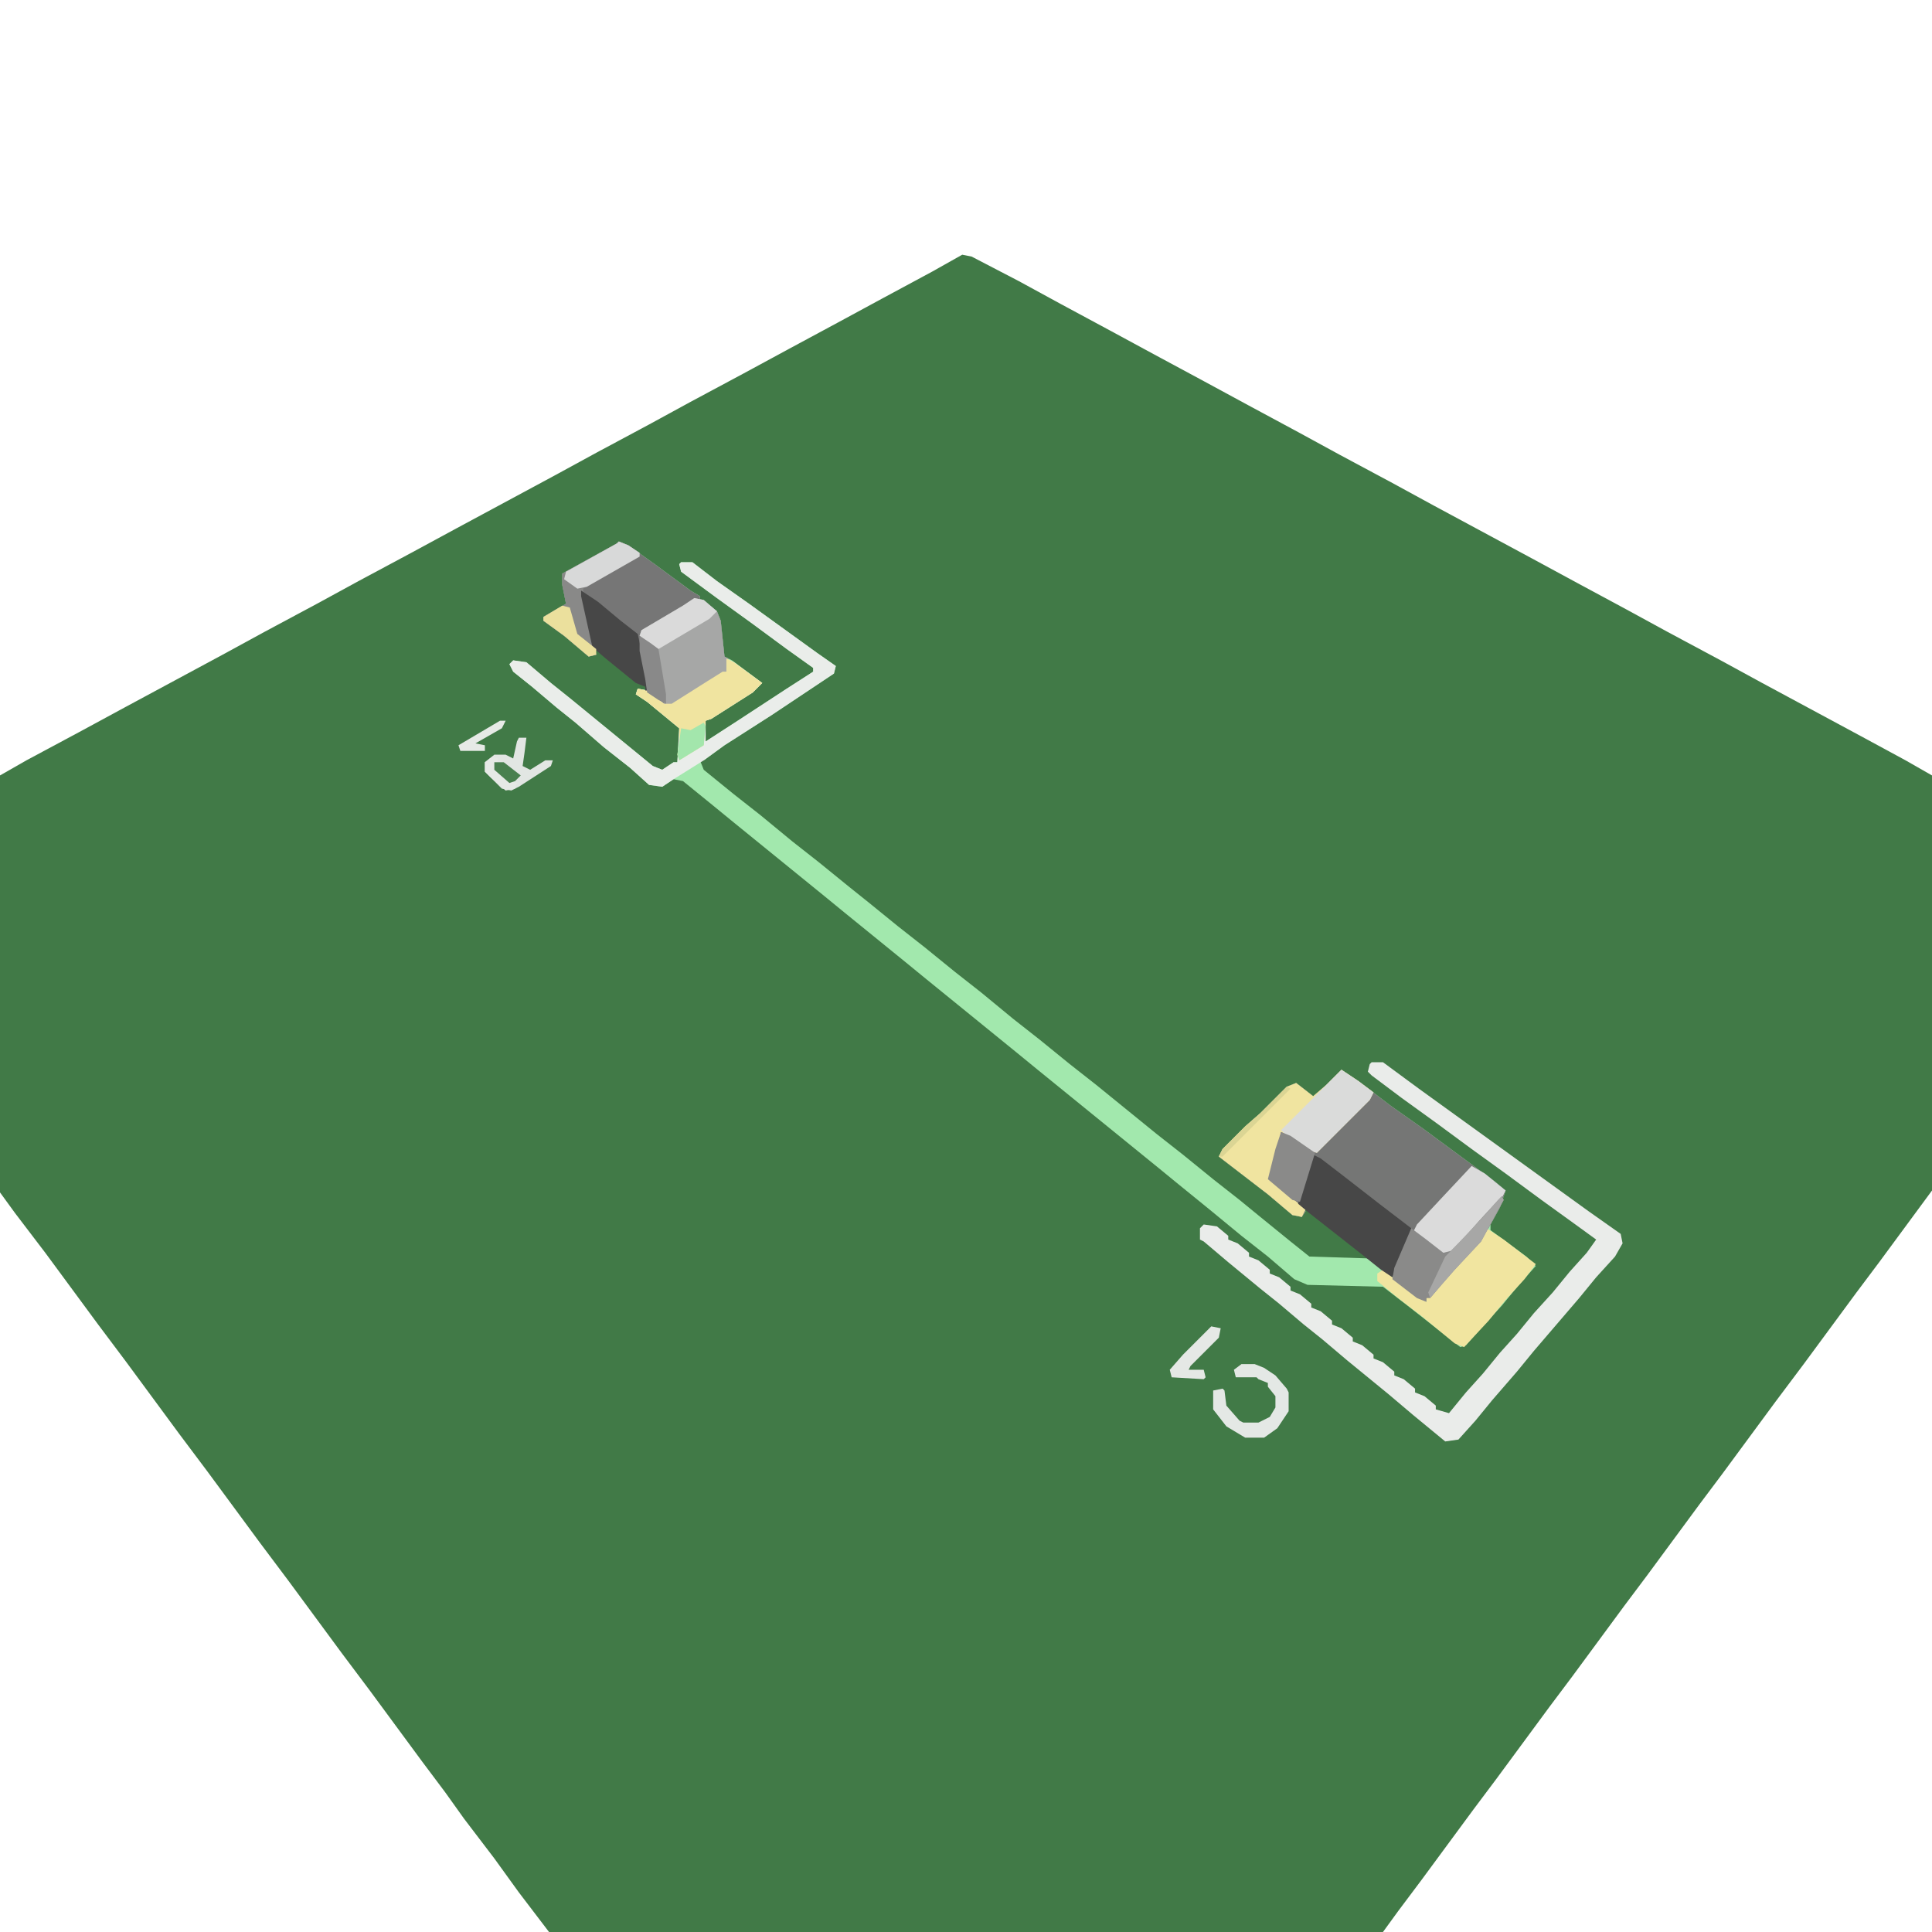
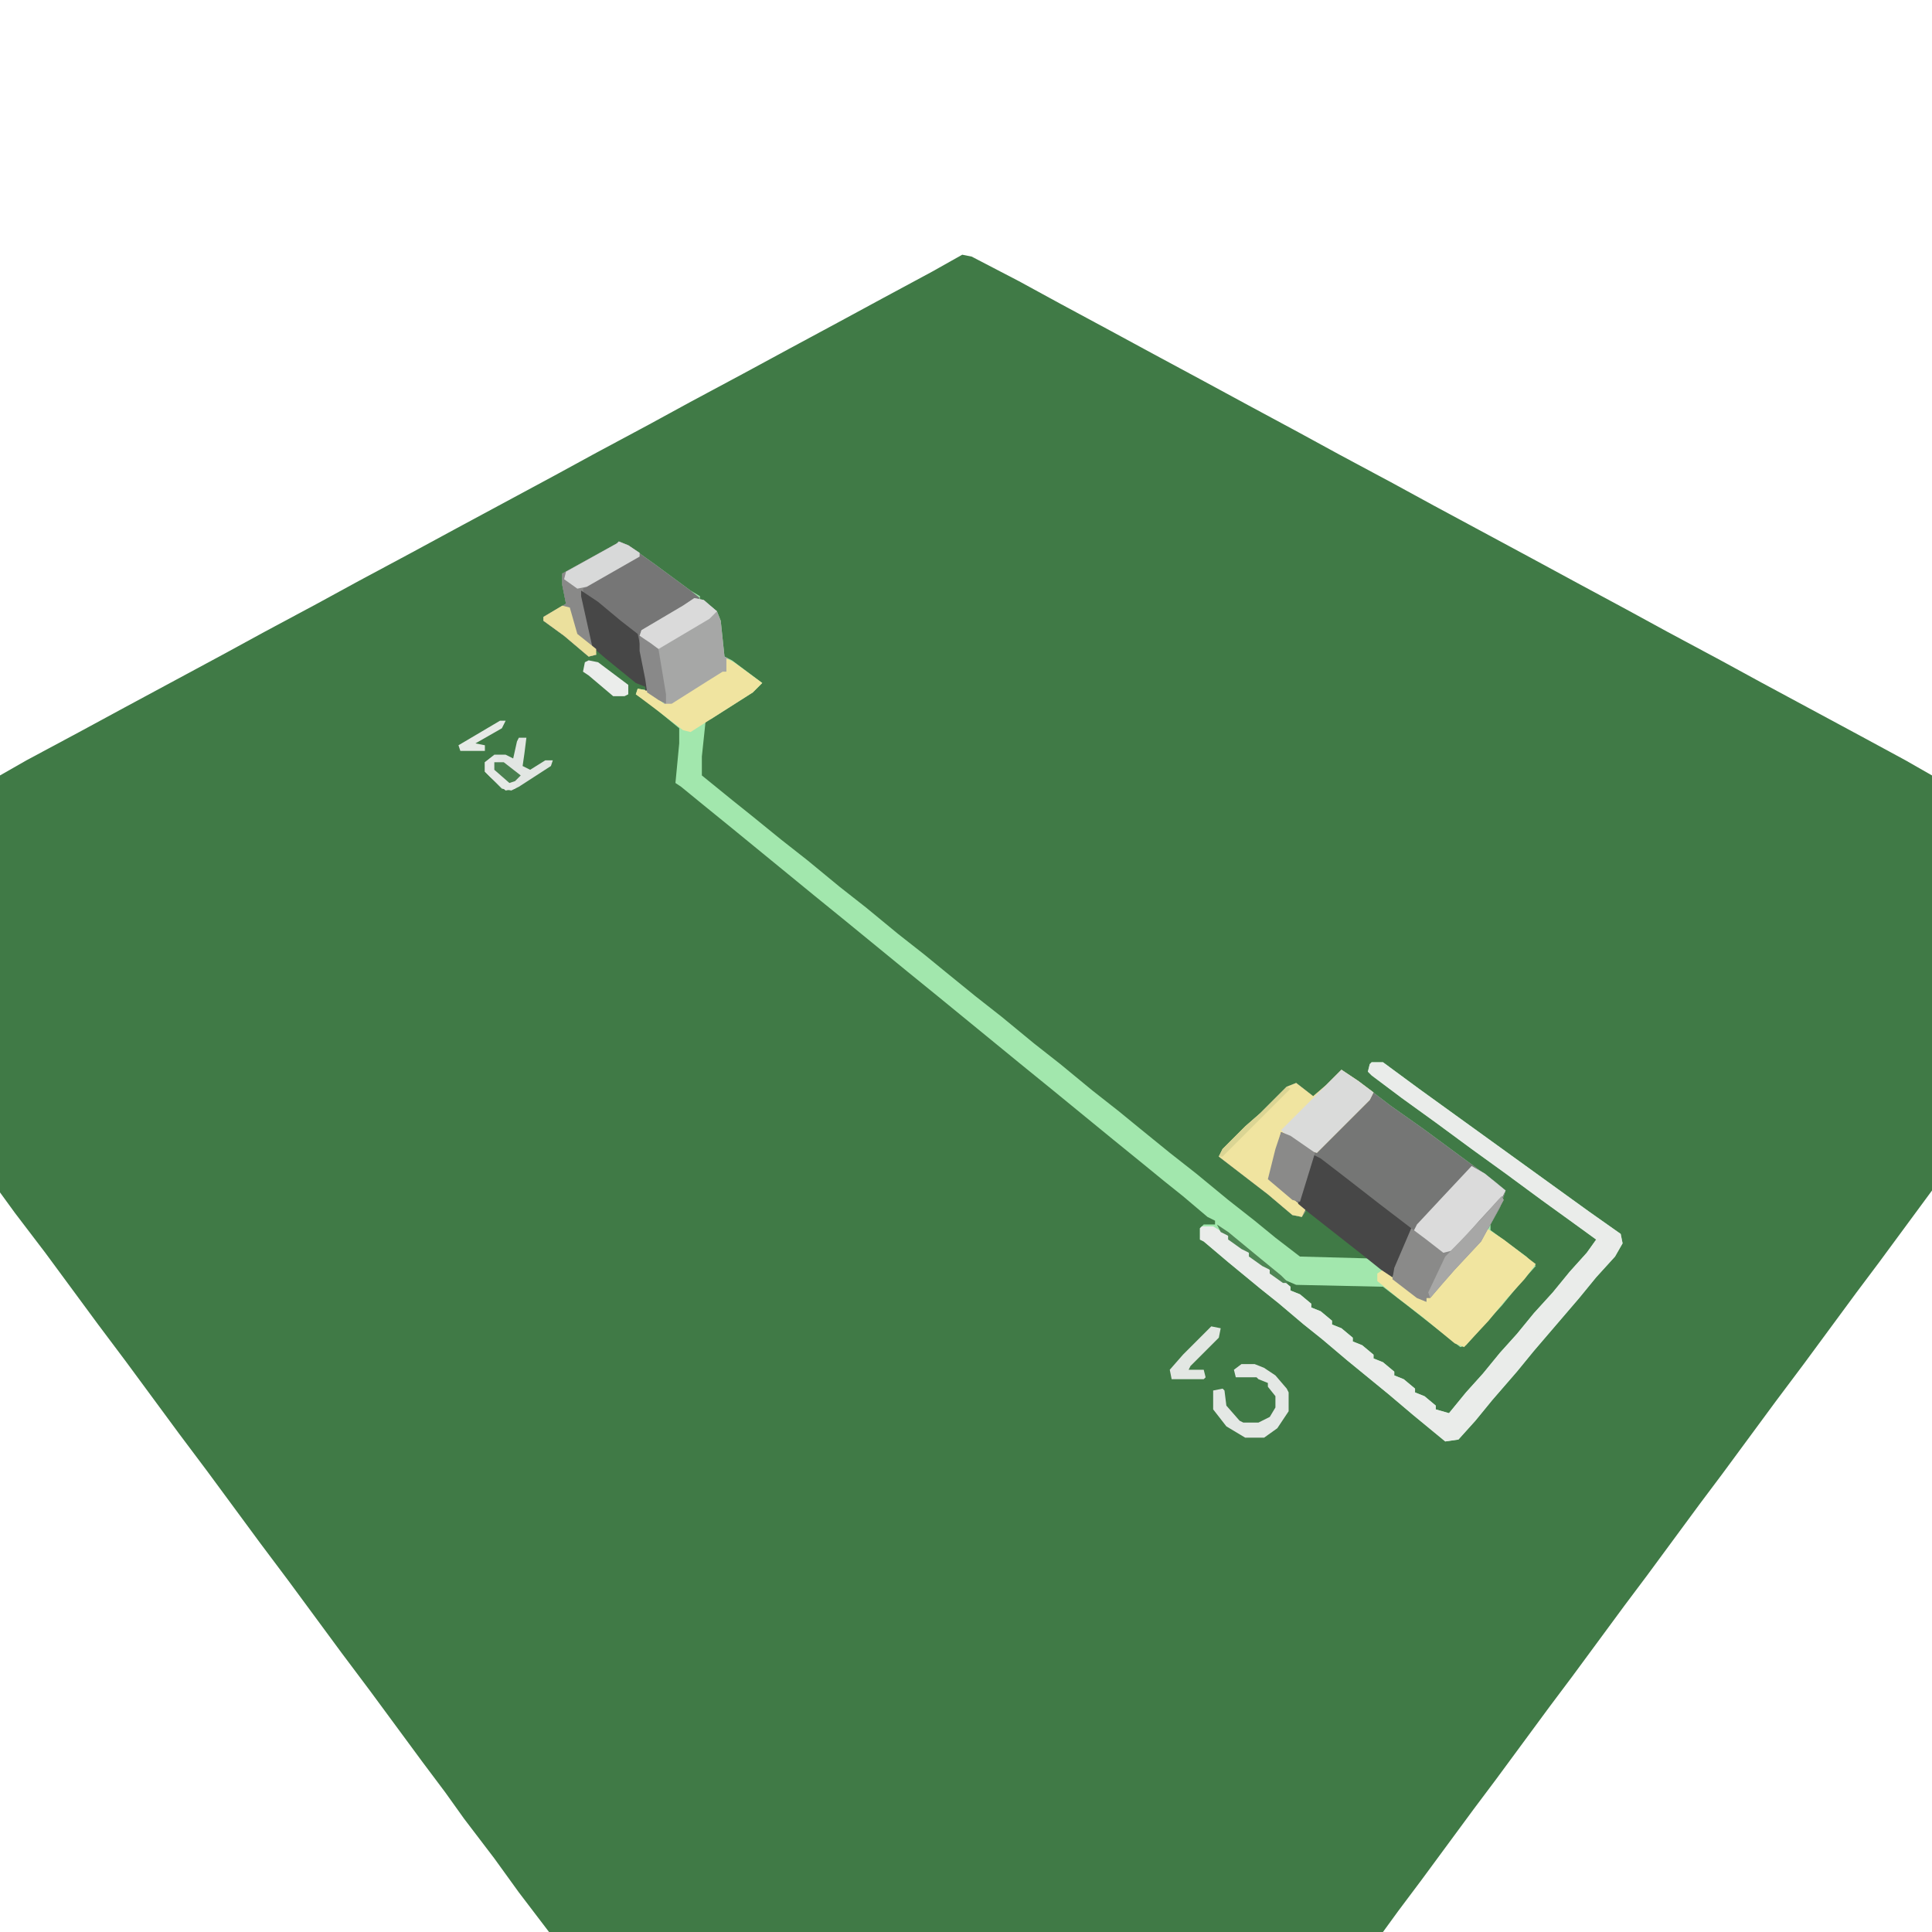
<svg xmlns="http://www.w3.org/2000/svg" version="1.1" width="1024" height="1024">
-   <path d="M0,0 L5,1 L30,14 L52,26 L78,40 L102,53 L128,67 L152,80 L178,94 L200,106 L228,121 L250,133 L276,147 L302,161 L326,174 L352,188 L374,200 L402,215 L424,227 L450,241 L476,255 L500,268 L514,276 L514,496 L500,515 L486,534 L474,550 L460,569 L446,588 L431,608 L417,627 L403,646 L391,662 L377,681 L363,700 L351,716 L337,735 L323,754 L311,770 L297,789 L283,808 L271,824 L257,843 L243,862 L231,878 L223,889 L-219,889 L-235,868 L-248,850 L-264,829 L-274,815 L-286,799 L-300,780 L-314,761 L-329,741 L-343,722 L-357,703 L-372,683 L-386,664 L-400,645 L-415,625 L-429,606 L-443,587 L-458,567 L-472,548 L-486,529 L-502,508 L-510,497 L-510,276 L-496,268 L-468,253 L-444,240 L-418,226 L-392,212 L-370,200 L-342,185 L-320,173 L-292,158 L-268,145 L-242,131 L-216,117 L-194,105 L-166,90 L-144,78 L-116,63 L-92,50 L-66,36 L-42,23 L-16,9 Z " fill="#417A47" transform="translate(510,135)" />
-   <path d="M0,0 L5,2 L19,12 L38,26 L43,29 L43,31 L47,33 L52,37 L54,42 L56,61 L60,63 L76,75 L71,80 L49,94 L46,95 L46,106 L63,95 L89,78 L103,69 L103,67 L89,57 L70,43 L52,30 L33,16 L32,12 L33,11 L39,11 L52,21 L69,33 L87,46 L105,59 L115,66 L114,70 L102,78 L81,92 L56,108 L45,116 L43,116 L45,121 L61,134 L75,145 L92,159 L106,170 L122,183 L132,191 L148,204 L162,215 L178,228 L192,239 L209,253 L223,264 L239,277 L253,288 L269,301 L285,314 L299,325 L315,338 L329,349 L340,358 L356,371 L366,379 L398,380 L409,389 L419,367 L419,364 L403,352 L388,340 L375,330 L368,325 L364,341 L361,351 L364,355 L362,358 L357,357 L344,346 L331,336 L318,326 L320,322 L332,310 L340,303 L354,289 L359,287 L368,294 L375,288 L383,280 L392,286 L409,299 L426,311 L445,325 L464,339 L470,344 L467,353 L462,362 L462,365 L481,379 L486,384 L477,394 L468,405 L456,418 L449,426 L446,427 L432,416 L418,405 L405,395 L365,394 L358,391 L344,379 L330,368 L313,354 L297,341 L286,332 L270,319 L254,306 L238,293 L222,280 L211,271 L195,258 L179,245 L163,232 L152,223 L136,210 L120,197 L109,188 L93,175 L77,162 L61,149 L50,140 L34,127 L29,126 L23,130 L16,129 L6,120 L-8,109 L-23,96 L-33,88 L-46,77 L-56,69 L-58,65 L-56,63 L-49,64 L-36,75 L-26,83 L-15,92 L-4,101 L7,110 L18,119 L23,121 L29,117 L31,117 L32,99 L15,85 L9,81 L10,78 L16,79 L12,63 L9,49 L-6,37 L-19,27 L-15,47 L-13,56 L-12,60 L-16,61 L-29,50 L-40,42 L-40,40 L-28,33 L-30,23 L-30,17 L-1,1 Z " fill="#A2E8AD" transform="translate(328,287)" />
+   <path d="M0,0 L5,1 L30,14 L52,26 L78,40 L102,53 L128,67 L152,80 L178,94 L200,106 L228,121 L250,133 L276,147 L302,161 L326,174 L352,188 L374,200 L402,215 L424,227 L450,241 L476,255 L500,268 L514,276 L514,496 L500,515 L486,534 L474,550 L460,569 L446,588 L431,608 L417,627 L403,646 L391,662 L377,681 L363,700 L351,716 L337,735 L323,754 L311,770 L297,789 L283,808 L271,824 L257,843 L243,862 L231,878 L223,889 L-219,889 L-235,868 L-248,850 L-264,829 L-274,815 L-286,799 L-300,780 L-314,761 L-329,741 L-343,722 L-357,703 L-372,683 L-386,664 L-400,645 L-415,625 L-429,606 L-443,587 L-458,567 L-472,548 L-486,529 L-502,508 L-510,497 L-510,276 L-496,268 L-468,253 L-444,240 L-418,226 L-392,212 L-370,200 L-342,185 L-320,173 L-292,158 L-268,145 L-242,131 L-216,117 L-194,105 L-166,90 L-144,78 L-116,63 L-92,50 L-66,36 L-42,23 L-16,9 Z " fill="#407A46" transform="translate(510,135)" />
+   <path d="M0,0 L5,2 L19,12 L38,26 L43,29 L43,31 L47,33 L52,37 L54,42 L56,61 L60,63 L76,75 L71,80 L49,94 L46,95 L44,114 L44,124 L60,137 L70,145 L86,158 L100,169 L117,183 L131,194 L148,208 L162,219 L173,228 L189,241 L203,252 L220,266 L234,277 L251,291 L265,302 L276,311 L292,324 L306,335 L323,349 L337,360 L348,369 L361,379 L398,380 L409,389 L419,367 L419,364 L403,352 L388,340 L375,330 L368,325 L364,341 L361,351 L364,355 L362,358 L357,357 L344,346 L331,336 L318,326 L320,322 L332,310 L340,303 L354,289 L359,287 L368,294 L375,288 L383,280 L392,286 L409,299 L426,311 L445,325 L464,339 L470,344 L467,353 L462,362 L462,365 L481,379 L486,384 L477,394 L468,405 L456,418 L449,426 L446,427 L432,416 L418,405 L405,395 L359,394 L352,391 L343,383 L329,372 L318,363 L323,368 L323,370 L328,372 L334,377 L334,379 L339,381 L345,386 L345,388 L350,390 L356,395 L356,397 L361,399 L367,404 L367,406 L372,408 L378,413 L378,415 L383,417 L389,422 L389,424 L394,426 L400,431 L400,433 L405,435 L411,440 L411,442 L416,444 L422,449 L422,451 L427,453 L433,458 L433,460 L440,462 L449,451 L458,441 L467,430 L476,420 L485,409 L495,398 L504,387 L513,377 L518,370 L507,362 L489,349 L470,335 L452,322 L433,308 L415,295 L399,283 L397,281 L398,277 L399,276 L405,276 L424,290 L442,303 L460,316 L478,329 L496,342 L514,355 L531,367 L532,372 L528,379 L518,390 L509,401 L497,415 L485,429 L476,440 L463,455 L454,466 L445,476 L438,477 L421,463 L408,452 L397,443 L386,434 L373,423 L363,415 L350,404 L340,396 L323,382 L310,371 L308,370 L308,364 L310,362 L316,362 L316,360 L312,358 L299,347 L289,339 L278,330 L262,317 L251,308 L240,299 L229,290 L213,277 L202,268 L191,259 L180,250 L169,241 L153,228 L142,219 L131,210 L120,201 L104,188 L93,179 L82,170 L71,161 L60,152 L44,139 L33,130 L30,128 L32,107 L32,99 L15,85 L9,81 L10,78 L16,79 L12,63 L9,49 L-6,37 L-19,27 L-15,47 L-13,56 L-12,60 L-16,61 L-29,50 L-40,42 L-40,40 L-28,33 L-30,23 L-30,17 L-1,1 Z " fill="#A2E7AD" transform="translate(328,287)" />
  <path d="M0,0 L9,6 L26,19 L43,31 L62,45 L81,59 L87,64 L84,73 L74,91 L60,106 L53,114 L47,121 L45,121 L45,123 L40,121 L27,111 L28,105 L36,87 L36,84 L20,72 L5,60 L-8,50 L-15,45 L-19,61 L-22,71 L-19,75 L-21,78 L-26,77 L-39,66 L-52,56 L-65,46 L-63,42 L-51,30 L-43,23 L-29,9 L-24,7 L-15,14 L-8,8 Z " fill="#757675" transform="translate(711,567)" />
-   <path d="M0,0 L6,0 L25,14 L43,27 L61,40 L79,53 L97,66 L115,79 L132,91 L133,96 L129,103 L119,114 L110,125 L98,139 L86,153 L77,164 L64,179 L55,190 L46,200 L39,201 L22,187 L9,176 L-2,167 L-13,158 L-26,147 L-36,139 L-49,128 L-59,120 L-76,106 L-89,95 L-91,94 L-91,88 L-89,86 L-82,87 L-76,92 L-76,94 L-71,96 L-65,101 L-65,103 L-60,105 L-54,110 L-54,112 L-49,114 L-43,119 L-43,121 L-38,123 L-32,128 L-32,130 L-27,132 L-21,137 L-21,139 L-16,141 L-10,146 L-10,148 L-5,150 L1,155 L1,157 L6,159 L12,164 L12,166 L17,168 L23,173 L23,175 L28,177 L34,182 L34,184 L41,186 L50,175 L59,165 L68,154 L77,144 L86,133 L96,122 L105,111 L114,101 L119,94 L108,86 L90,73 L71,59 L53,46 L34,32 L16,19 L0,7 L-2,5 L-1,1 Z " fill="#EAECEA" transform="translate(727,563)" />
-   <path d="M0,0 L5,2 L19,12 L38,26 L43,29 L43,31 L47,33 L52,37 L54,42 L56,61 L58,62 L57,69 L39,80 L27,88 L23,86 L15,80 L14,73 L9,49 L-6,37 L-19,27 L-15,47 L-13,56 L-12,60 L-16,61 L-29,50 L-40,42 L-40,40 L-28,33 L-30,23 L-30,17 L-1,1 Z " fill="#767676" transform="translate(328,287)" />
-   <path d="M0,0 L6,0 L19,10 L36,22 L54,35 L72,48 L82,55 L81,59 L69,67 L48,81 L23,97 L12,105 L-4,115 L-10,119 L-17,118 L-27,109 L-41,98 L-56,85 L-66,77 L-79,66 L-89,58 L-91,54 L-89,52 L-82,53 L-69,64 L-59,72 L-48,81 L-37,90 L-26,99 L-15,108 L-10,110 L-4,106 L-2,106 L-1,88 L-18,74 L-24,70 L-23,67 L-18,68 L-9,75 L-5,75 L14,63 L22,58 L24,58 L24,51 L28,53 L43,64 L38,69 L16,83 L13,84 L13,95 L30,84 L56,67 L70,58 L70,56 L56,46 L37,32 L19,19 L0,5 L-1,1 Z " fill="#EAEDEA" transform="translate(361,298)" />
+   <path d="M0,0 L6,0 L25,14 L43,27 L61,40 L79,53 L97,66 L115,79 L132,91 L133,96 L129,103 L119,114 L110,125 L98,139 L86,153 L77,164 L64,179 L55,190 L46,200 L39,201 L22,187 L9,176 L-2,167 L-13,158 L-26,147 L-36,139 L-49,128 L-59,120 L-76,106 L-89,95 L-91,94 L-91,88 L-90,87 L-84,87 L-76,92 L-76,94 L-71,96 L-65,101 L-65,103 L-60,105 L-54,110 L-54,112 L-49,114 L-43,119 L-43,121 L-38,123 L-32,128 L-32,130 L-27,132 L-21,137 L-21,139 L-16,141 L-10,146 L-10,148 L-5,150 L1,155 L1,157 L6,159 L12,164 L12,166 L17,168 L23,173 L23,175 L28,177 L34,182 L34,184 L41,186 L50,175 L59,165 L68,154 L77,144 L86,133 L96,122 L105,111 L114,101 L119,94 L108,86 L90,73 L71,59 L53,46 L34,32 L16,19 L0,7 L-2,5 L-1,1 Z " fill="#EAECEA" transform="translate(727,563)" />
+   <path d="M0,0 L5,2 L19,12 L38,26 L43,30 L32,36 L12,48 L13,51 L21,57 L25,81 L25,86 L21,84 L15,80 L14,73 L9,49 L-6,37 L-19,27 L-15,47 L-13,56 L-12,60 L-16,61 L-29,50 L-40,42 L-40,40 L-28,33 L-30,23 L-30,17 L-1,1 Z " fill="#767676" transform="translate(328,287)" />
  <path d="M0,0 L9,6 L17,12 L15,16 L-13,44 L-17,43 L-30,34 L-32,33 L-34,42 L-38,58 L-25,69 L-19,74 L-21,78 L-26,77 L-39,66 L-52,56 L-65,46 L-63,42 L-51,30 L-43,23 L-29,9 L-24,7 L-15,14 L-8,8 Z " fill="#F0E4A0" transform="translate(711,567)" />
  <path d="M0,0 L9,6 L26,19 L20,27 L10,38 L1,49 L-12,63 L-17,61 L-34,47 L-47,37 L-58,28 L-58,24 L-55,22 L-37,36 L-32,39 L-32,37 L-27,32 L-19,24 L-12,16 L-3,6 Z " fill="#F1E5A0" transform="translate(788,651)" />
  <path d="M0,0 L4,2 L17,12 L35,26 L52,39 L51,44 L42,65 L36,61 L26,53 L12,42 L-2,31 L-8,26 L-1,2 Z " fill="#474747" transform="translate(696,612)" />
  <path d="M0,0 L5,1 L12,7 L14,12 L16,31 L18,32 L17,39 L-1,50 L-13,58 L-16,57 L-17,45 L-20,27 L-29,20 L-28,17 L-6,4 Z " fill="#A6A7A6" transform="translate(368,317)" />
  <path d="M0,0 L7,4 L18,13 L16,17 L9,24 L2,32 L-10,45 L-12,47 L-16,46 L-31,35 L-29,31 L-15,16 Z " fill="#DBDBDB" transform="translate(780,618)" />
-   <path d="M0,0 L4,2 L19,13 L14,18 L-8,32 L-11,33 L-12,46 L-25,54 L-26,51 L-25,45 L-25,37 L-42,23 L-48,19 L-47,16 L-42,17 L-33,24 L-29,24 L-10,12 L-2,7 L0,7 Z " fill="#F0E4A0" transform="translate(385,349)" />
  <path d="M0,0 L1,2 L-11,24 L-25,39 L-32,47 L-38,54 L-40,54 L-40,56 L-45,54 L-58,44 L-57,38 L-48,17 L-40,23 L-31,30 L-27,29 L-19,21 L-12,13 Z " fill="#8A8A89" transform="translate(796,634)" />
  <path d="M0,0 L9,6 L17,12 L15,16 L-13,44 L-17,43 L-30,34 L-32,32 Z " fill="#DADBDA" transform="translate(711,567)" />
  <path d="M0,0 L5,2 L11,6 L11,8 L-17,24 L-19,25 L-18,34 L-13,56 L-12,60 L-16,61 L-29,50 L-40,42 L-40,40 L-28,33 L-30,23 L-30,17 L-1,1 Z " fill="#898988" transform="translate(328,287)" />
+   <path d="M0,0 L4,2 L19,13 L14,18 L-8,32 L-19,39 L-23,38 L-36,28 L-48,19 L-47,16 L-42,17 L-33,24 L-29,24 L-10,12 L-2,7 L0,7 Z " fill="#F0E4A0" transform="translate(385,349)" />
  <path d="M0,0 L9,6 L21,16 L30,23 L36,50 L36,53 L34,53 L34,51 L29,49 L13,36 L6,30 L0,3 Z " fill="#474747" transform="translate(308,313)" />
  <path d="M0,0 L7,0 L12,2 L18,6 L24,13 L25,15 L25,25 L19,34 L12,39 L2,39 L-8,33 L-15,24 L-15,14 L-10,13 L-9,14 L-8,22 L-1,30 L1,31 L9,31 L15,28 L18,23 L18,17 L14,12 L14,10 L9,8 L8,7 L-3,7 L-4,3 Z " fill="#E4E8E5" transform="translate(658,723)" />
  <path d="M0,0 L5,2 L18,11 L10,37 L6,36 L-7,25 L-3,9 Z " fill="#8A8A89" transform="translate(679,600)" />
  <path d="M0,0 L5,1 L12,7 L8,11 L-19,27 L-24,24 L-29,20 L-28,17 L-6,4 Z " fill="#DADADA" transform="translate(368,317)" />
  <path d="M0,0 L5,2 L11,6 L11,8 L-17,24 L-22,25 L-29,20 L-28,16 L-1,1 Z " fill="#D8D9D9" transform="translate(328,287)" />
  <path d="M0,0 L4,0 L3,8 L2,15 L6,17 L14,12 L18,12 L17,15 L0,26 L-4,28 L-9,27 L-18,18 L-18,13 L-13,9 L-7,9 L-3,11 L-1,2 Z " fill="#E2E6E3" transform="translate(275,391)" />
  <path d="M0,0 L1,2 L-11,24 L-25,39 L-32,47 L-38,54 L-39,51 L-30,32 L-25,27 L-9,10 L-2,2 Z " fill="#A7A7A6" transform="translate(796,634)" />
-   <path d="M0,0 L5,1 L4,6 L-11,21 L-12,23 L-4,23 L-3,27 L-4,28 L-21,27 L-22,23 L-15,15 Z " fill="#E5E8E5" transform="translate(642,703)" />
+   <path d="M0,0 L5,1 L4,6 L-11,21 L-12,23 L-4,23 L-3,27 L-4,28 L-21,28 L-22,23 L-15,15 Z " fill="#E3E7E3" transform="translate(642,703)" />
  <path d="M0,0 L6,4 L10,7 L14,31 L14,36 L10,34 L4,30 L3,23 L0,8 Z " fill="#898989" transform="translate(339,337)" />
  <path d="M0,0 L4,1 L8,15 L18,23 L18,26 L14,27 L1,16 L-10,8 L-10,6 Z " fill="#EBE09D" transform="translate(298,321)" />
-   <path d="M0,0 L1,2 L0,12 L-13,20 L-14,17 L-12,3 L-7,4 Z " fill="#A3E6AC" transform="translate(373,383)" />
+   <path d="M0,0 L5,1 L21,13 L21,18 L19,19 L13,19 L0,8 L-3,6 L-2,1 Z " fill="#EBEDEB" transform="translate(312,350)" />
  <path d="M0,0 L3,0 L1,4 L-13,12 L-8,13 L-8,16 L-21,16 L-22,13 Z " fill="#E6EAE6" transform="translate(265,382)" />
  <path d="M0,0 L3,1 L2,7 L10,13 L13,14 L12,17 L7,18 L-1,11 L-4,8 L-4,3 Z " fill="#E6E9E6" transform="translate(261,401)" />
+   <path d="M0,0 L6,4 L23,18 L34,27 L38,31 L35,31 L28,26 L28,24 L24,22 L17,17 L17,15 L13,13 L6,8 L6,6 L2,4 Z " fill="#4F8655" transform="translate(645,649)" />
  <path d="M0,0 L2,1 L-34,37 L-36,37 L-34,33 L-22,21 L-14,14 Z " fill="#DBD594" transform="translate(682,576)" />
  <path d="M0,0 L5,0 L14,7 L11,10 L8,11 L0,4 Z " fill="#49804F" transform="translate(262,404)" />
</svg>
